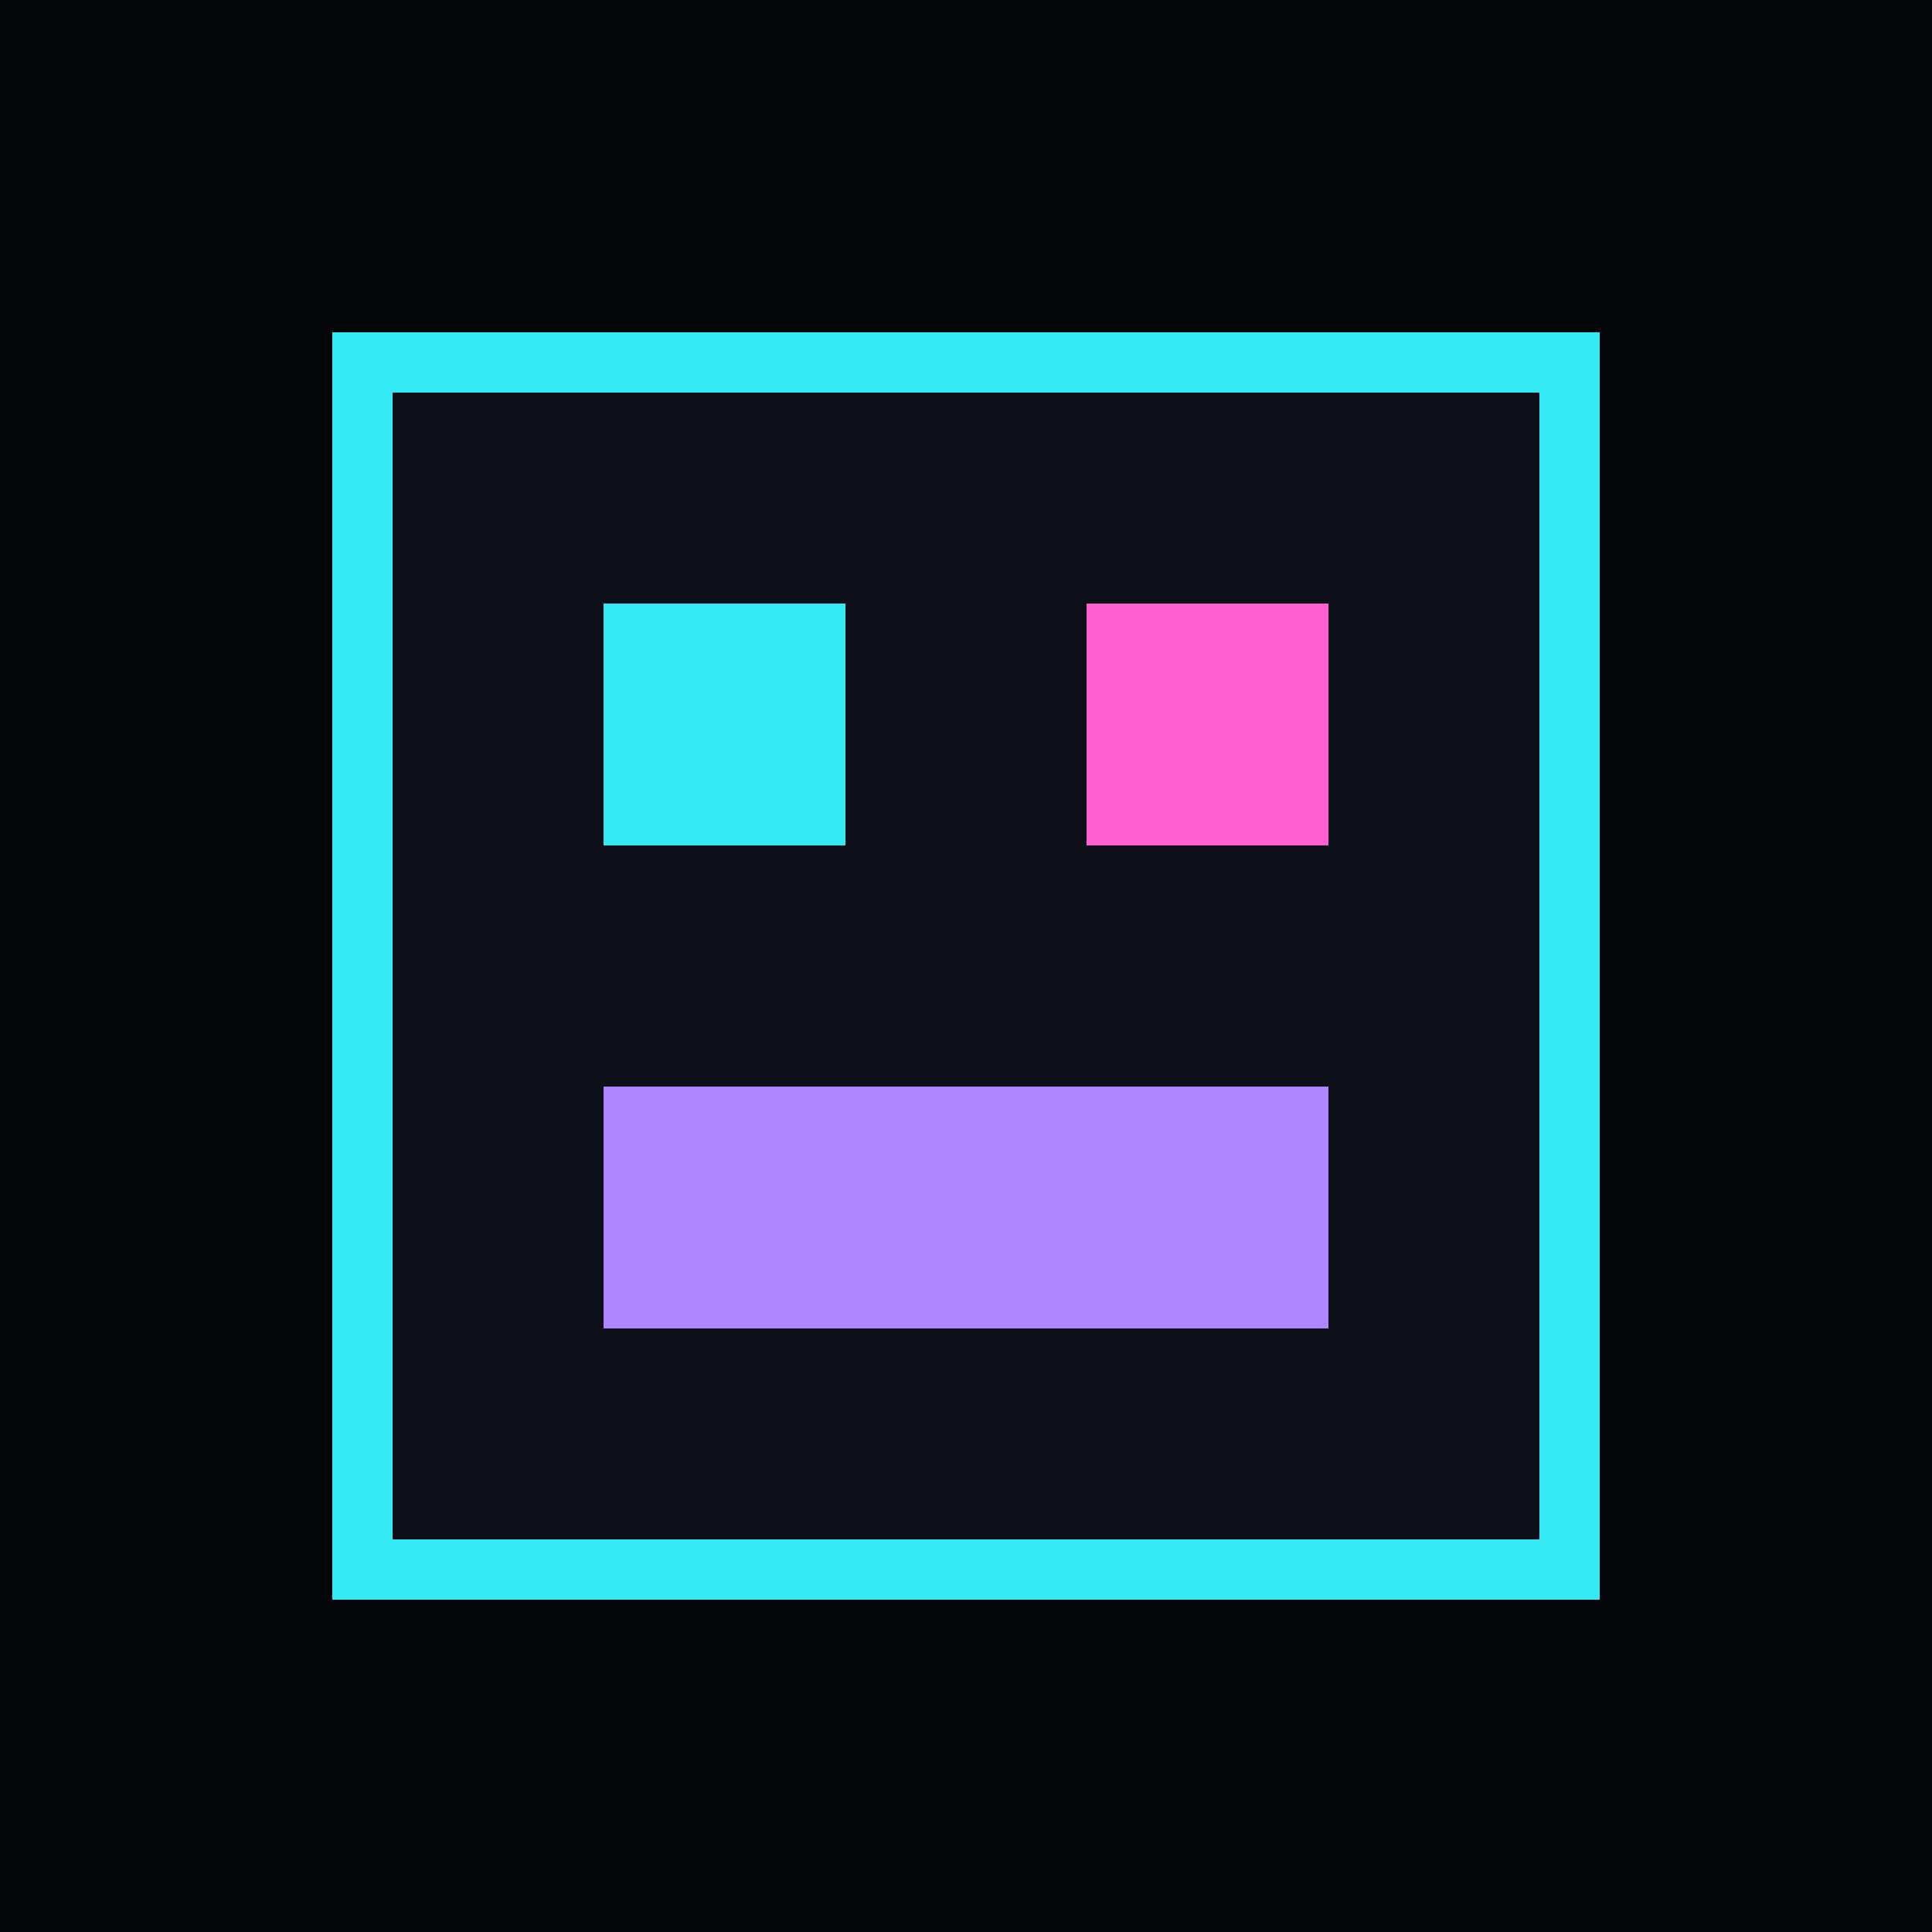
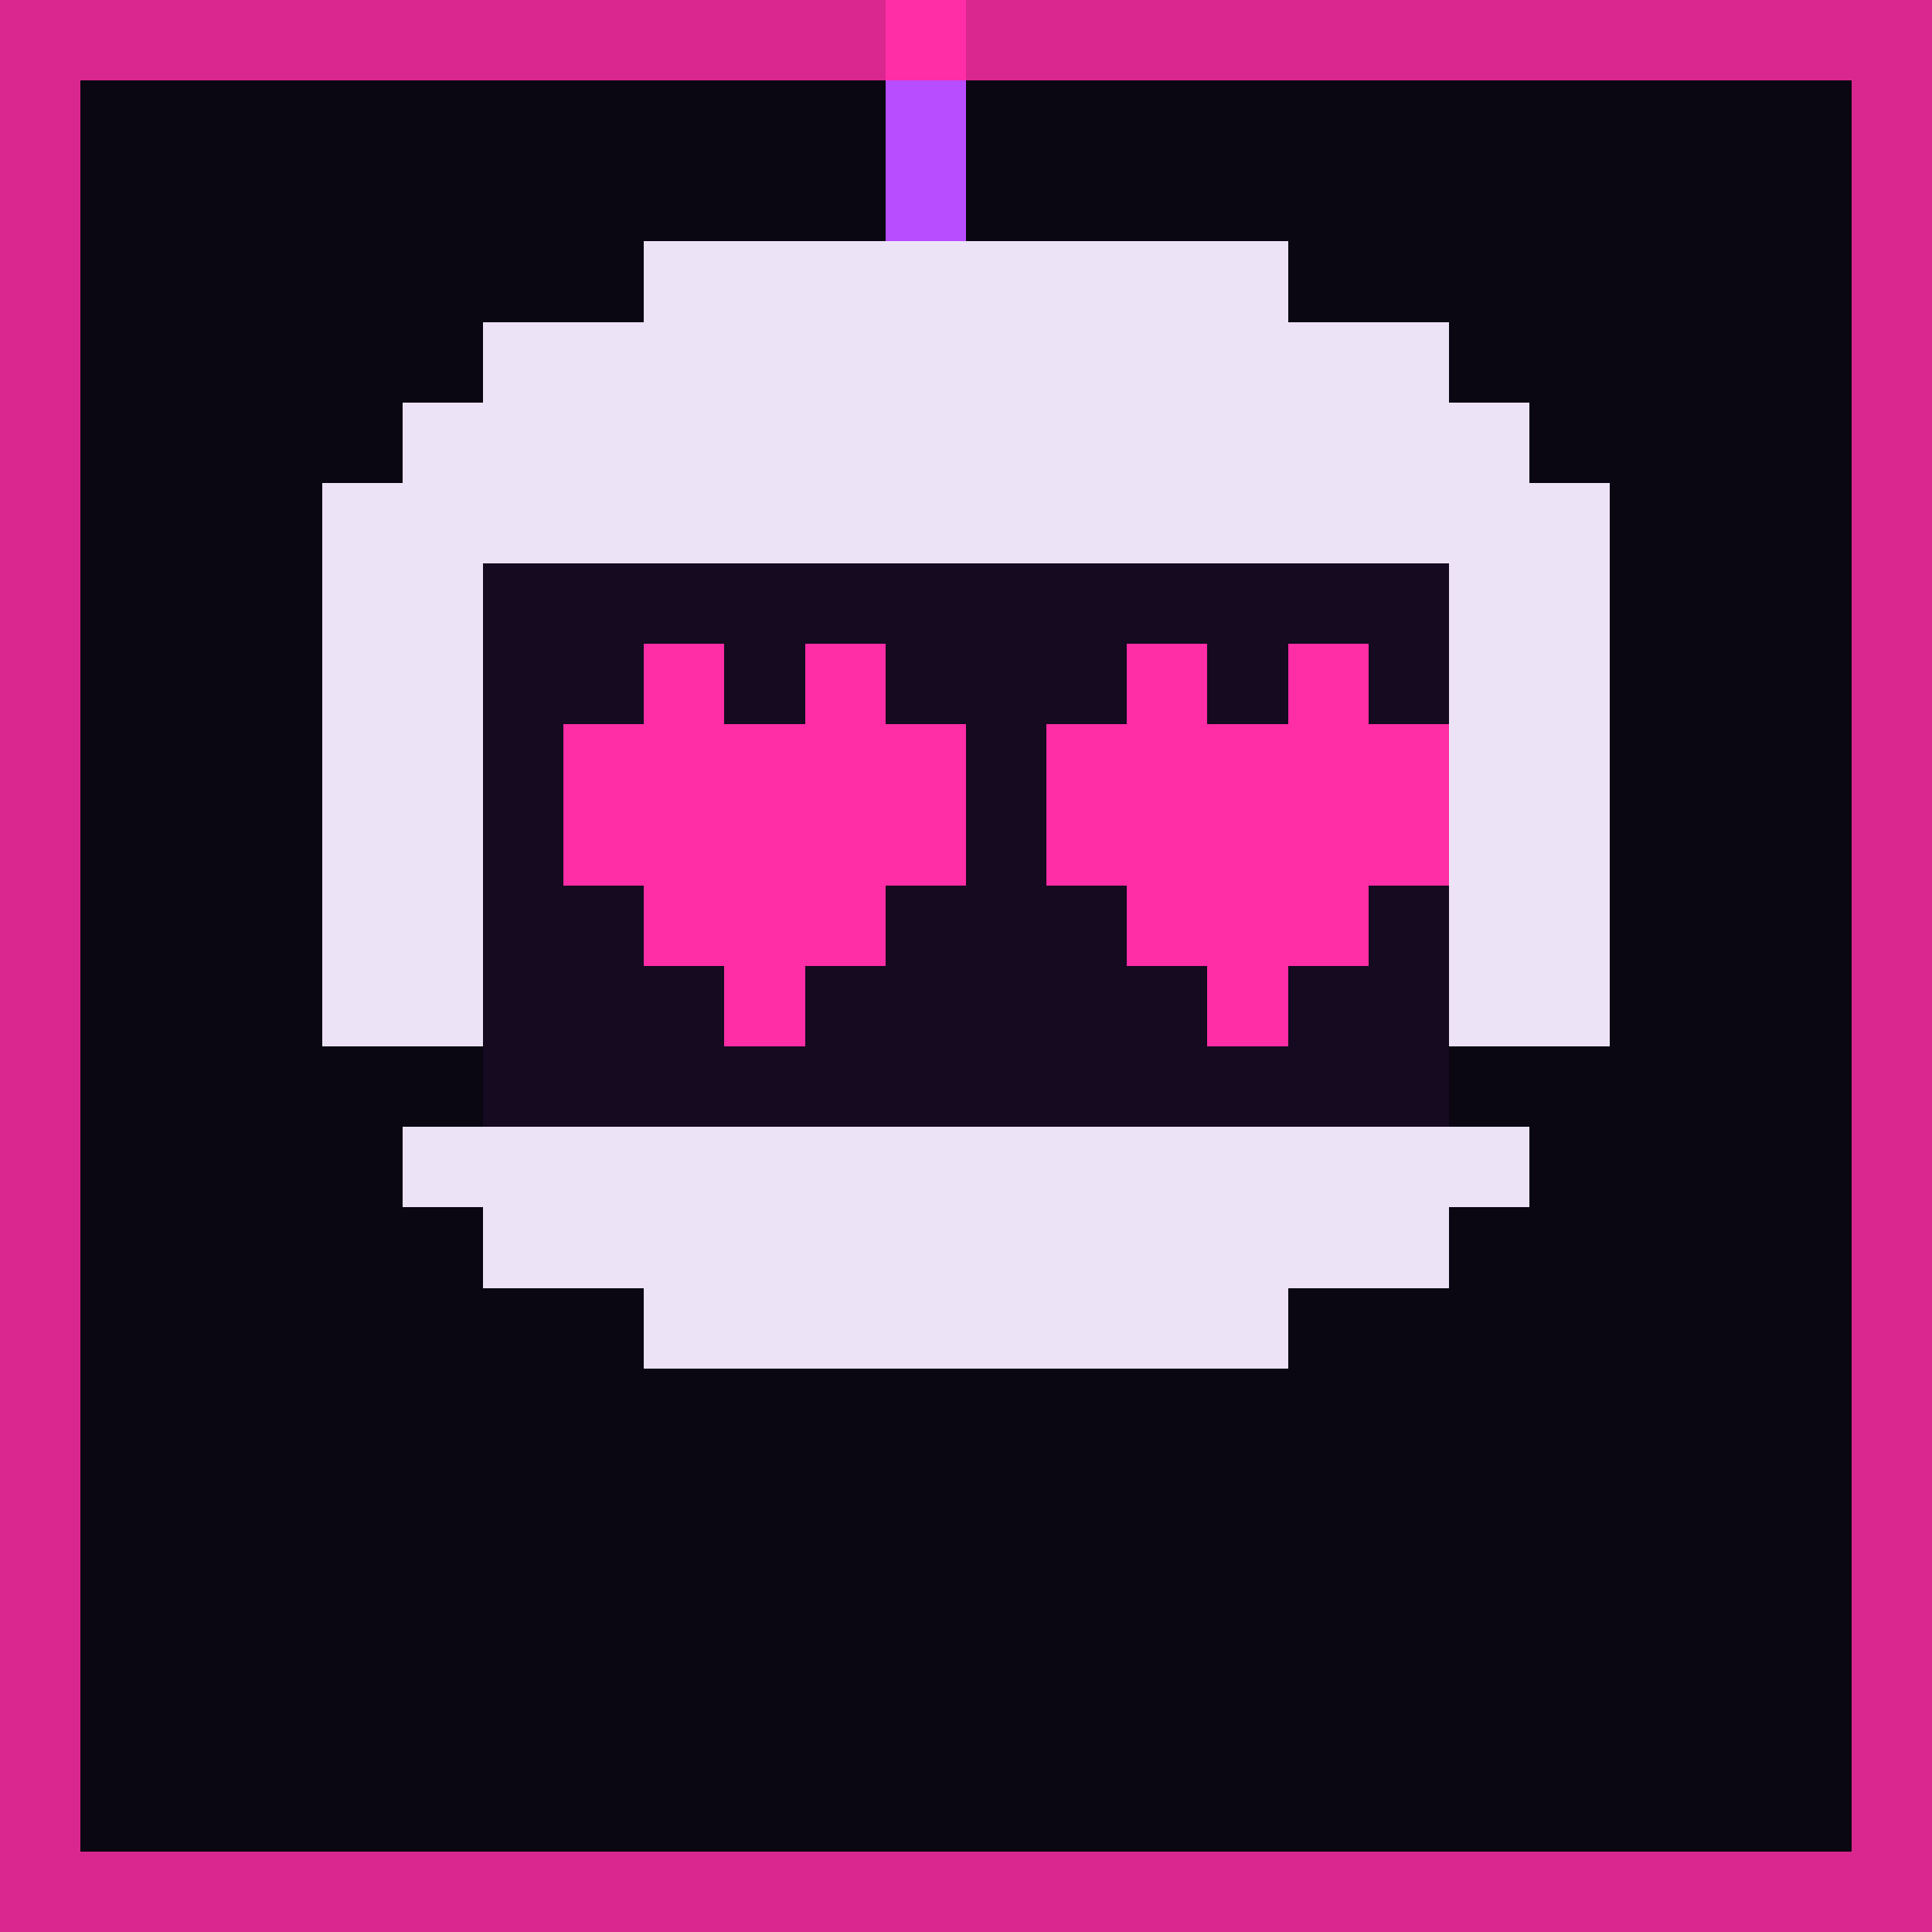
- <svg xmlns="http://www.w3.org/2000/svg" viewBox="0 0 16 16" shape-rendering="crispEdges">
-   <rect width="16" height="16" fill="#050609" />
-   <rect x="3" y="3" width="10" height="10" fill="#0d1019" stroke="#34eaf2" stroke-width="0.5" />
-   <rect x="5" y="5" width="2" height="2" fill="#34eaf2" />
-   <rect x="9" y="5" width="2" height="2" fill="#ff5fd1" />
-   <rect x="5" y="9" width="6" height="2" fill="#b083ff" />
+ <svg xmlns="http://www.w3.org/2000/svg" viewBox="0 0 24 24" shape-rendering="crispEdges">
+   <rect width="24" height="24" fill="#0a0612" />
+   <rect x="0.5" y="0.5" width="23" height="23" fill="none" stroke="#ff2da6" stroke-width="1" opacity="0.85" />
+   <rect x="11" y="0" width="1" height="1" fill="#ff2da6" />
+   <rect x="11" y="1" width="1" height="2" fill="#b84cff" />
+   <rect x="8" y="3" width="8" height="1" fill="#ede3f7" />
+   <rect x="6" y="4" width="12" height="1" fill="#ede3f7" />
+   <rect x="5" y="5" width="14" height="1" fill="#ede3f7" />
+   <rect x="4" y="6" width="16" height="7" fill="#ede3f7" />
+   <rect x="5" y="14" width="14" height="1" fill="#ede3f7" />
+   <rect x="6" y="15" width="12" height="1" fill="#ede3f7" />
+   <rect x="8" y="16" width="8" height="1" fill="#ede3f7" />
+   <rect x="6" y="7" width="12" height="7" fill="#150a1f" />
+   <rect x="8" y="8" width="1" height="1" fill="#ff2da6" />
+   <rect x="10" y="8" width="1" height="1" fill="#ff2da6" />
+   <rect x="7" y="9" width="5" height="2" fill="#ff2da6" />
+   <rect x="8" y="11" width="3" height="1" fill="#ff2da6" />
+   <rect x="9" y="12" width="1" height="1" fill="#ff2da6" />
+   <rect x="14" y="8" width="1" height="1" fill="#ff2da6" />
+   <rect x="16" y="8" width="1" height="1" fill="#ff2da6" />
+   <rect x="13" y="9" width="5" height="2" fill="#ff2da6" />
+   <rect x="14" y="11" width="3" height="1" fill="#ff2da6" />
+   <rect x="15" y="12" width="1" height="1" fill="#ff2da6" />
</svg>
